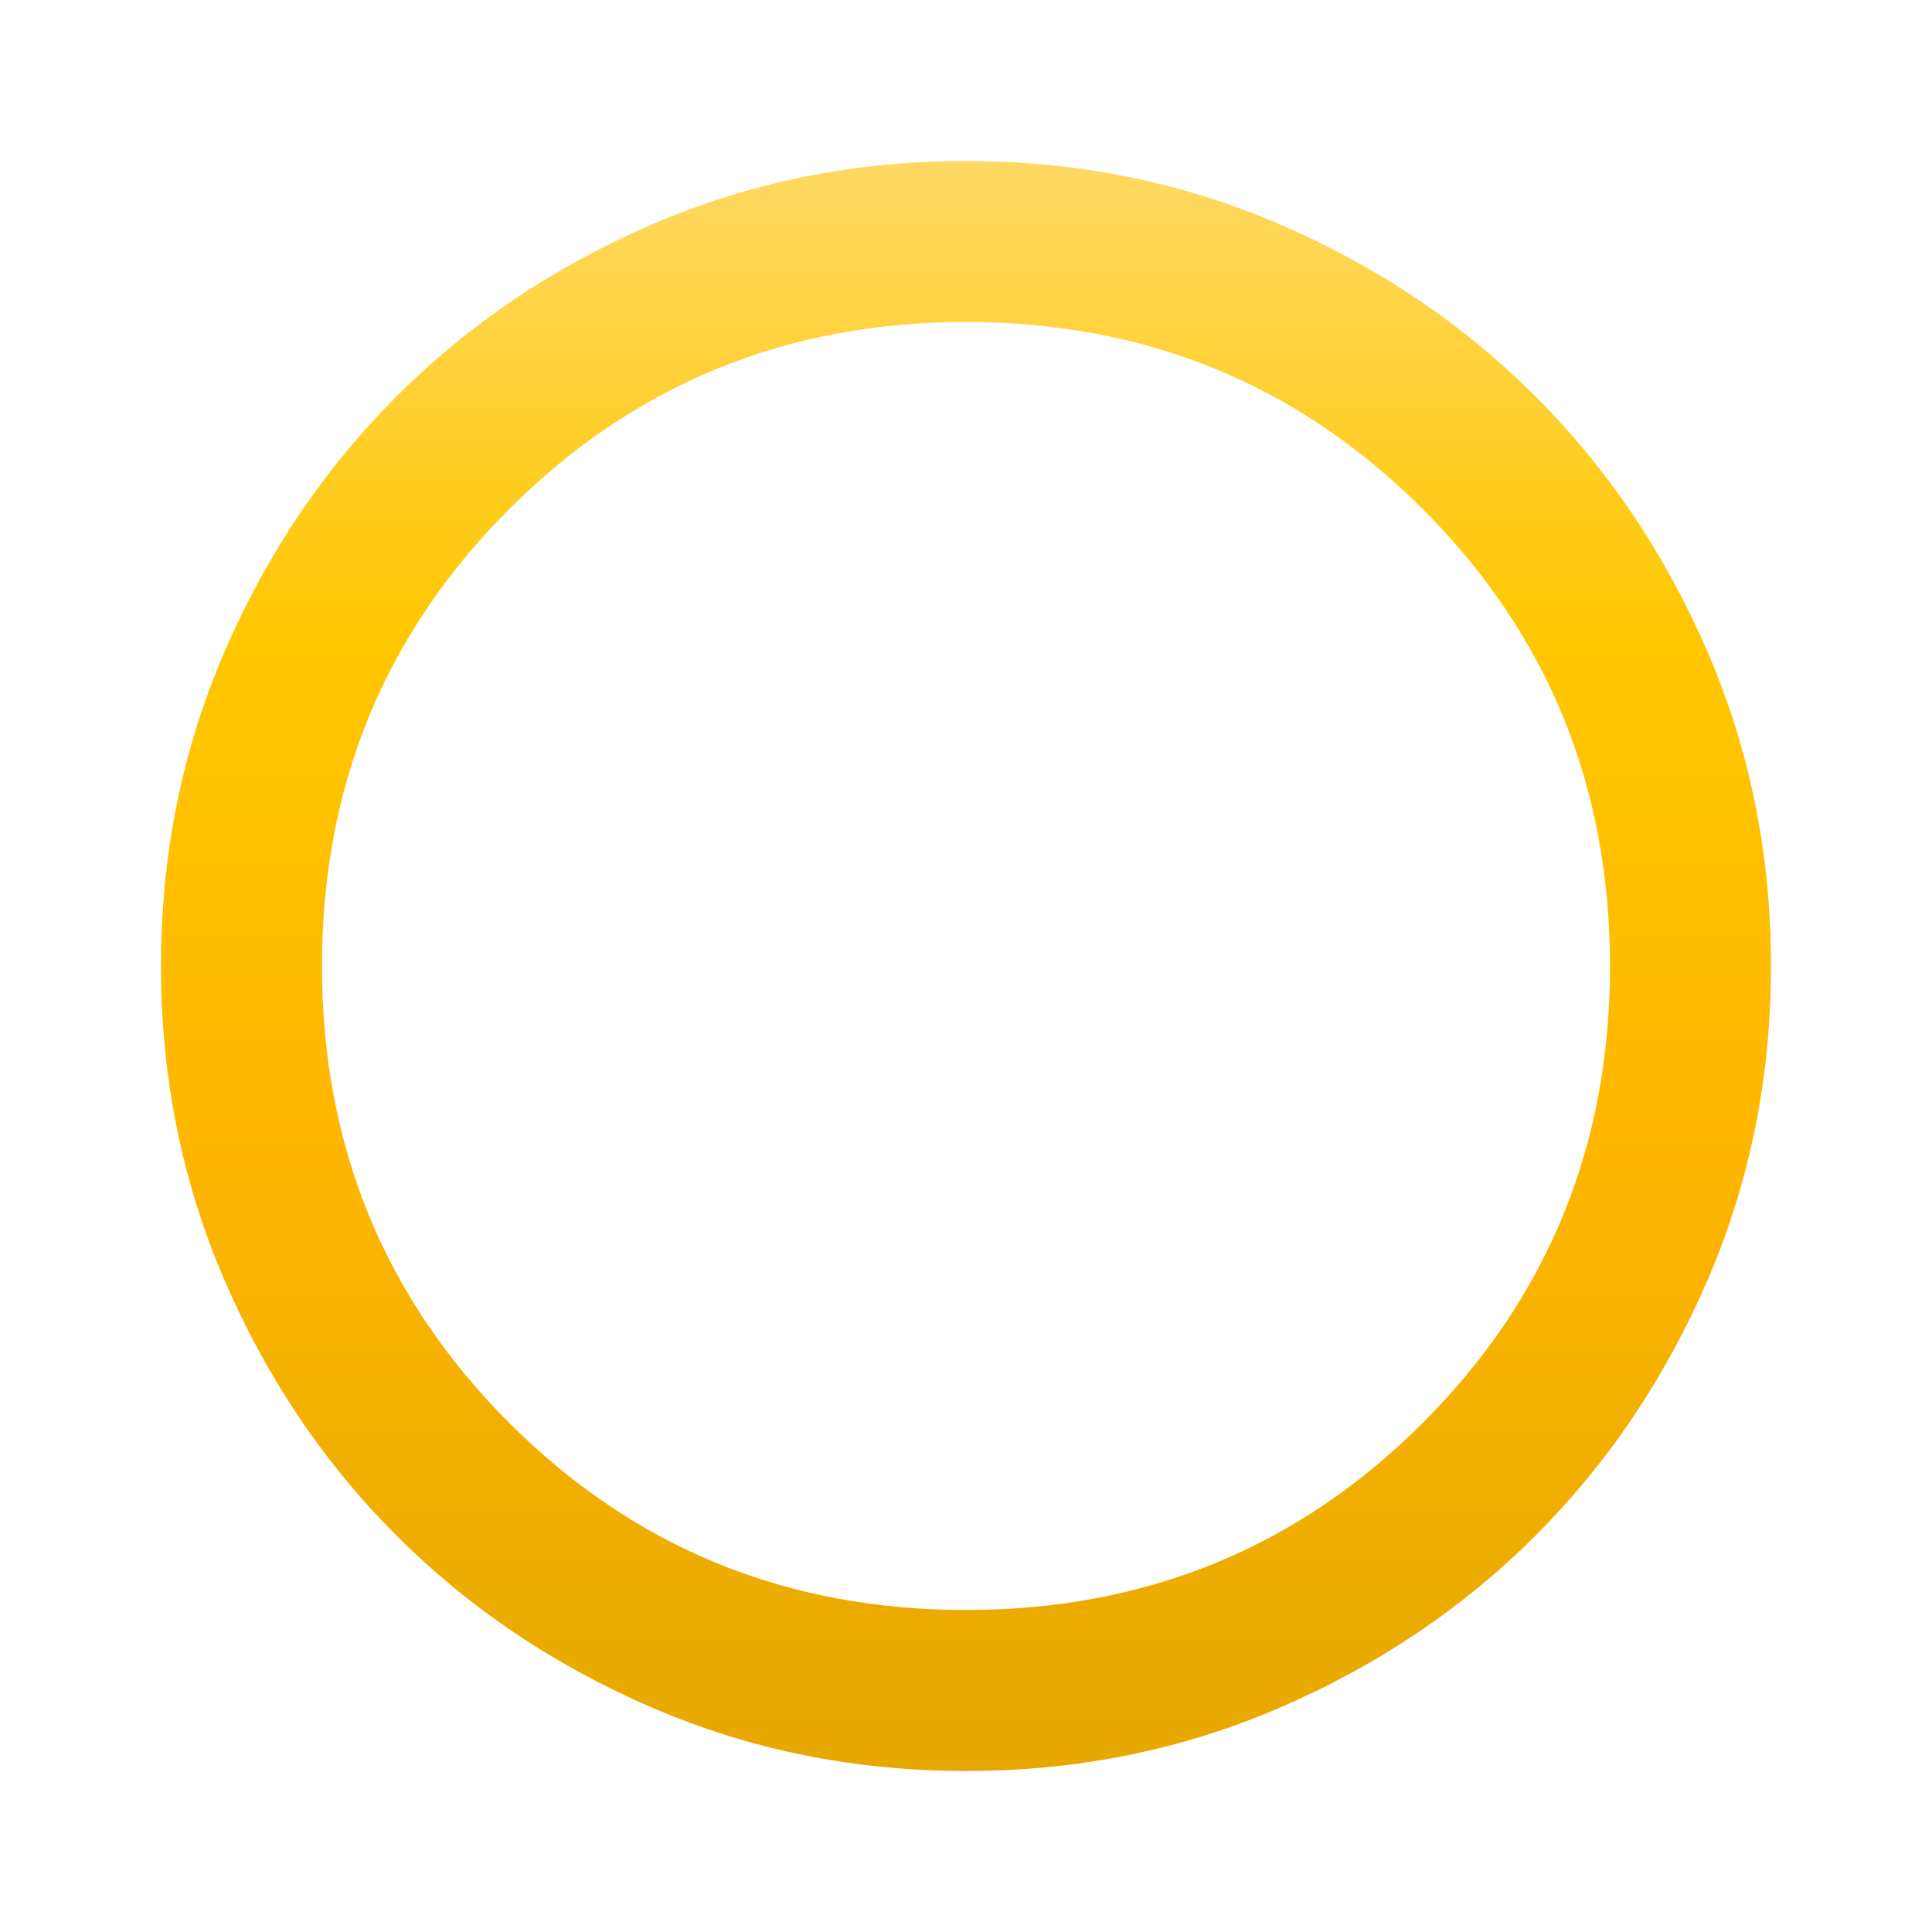
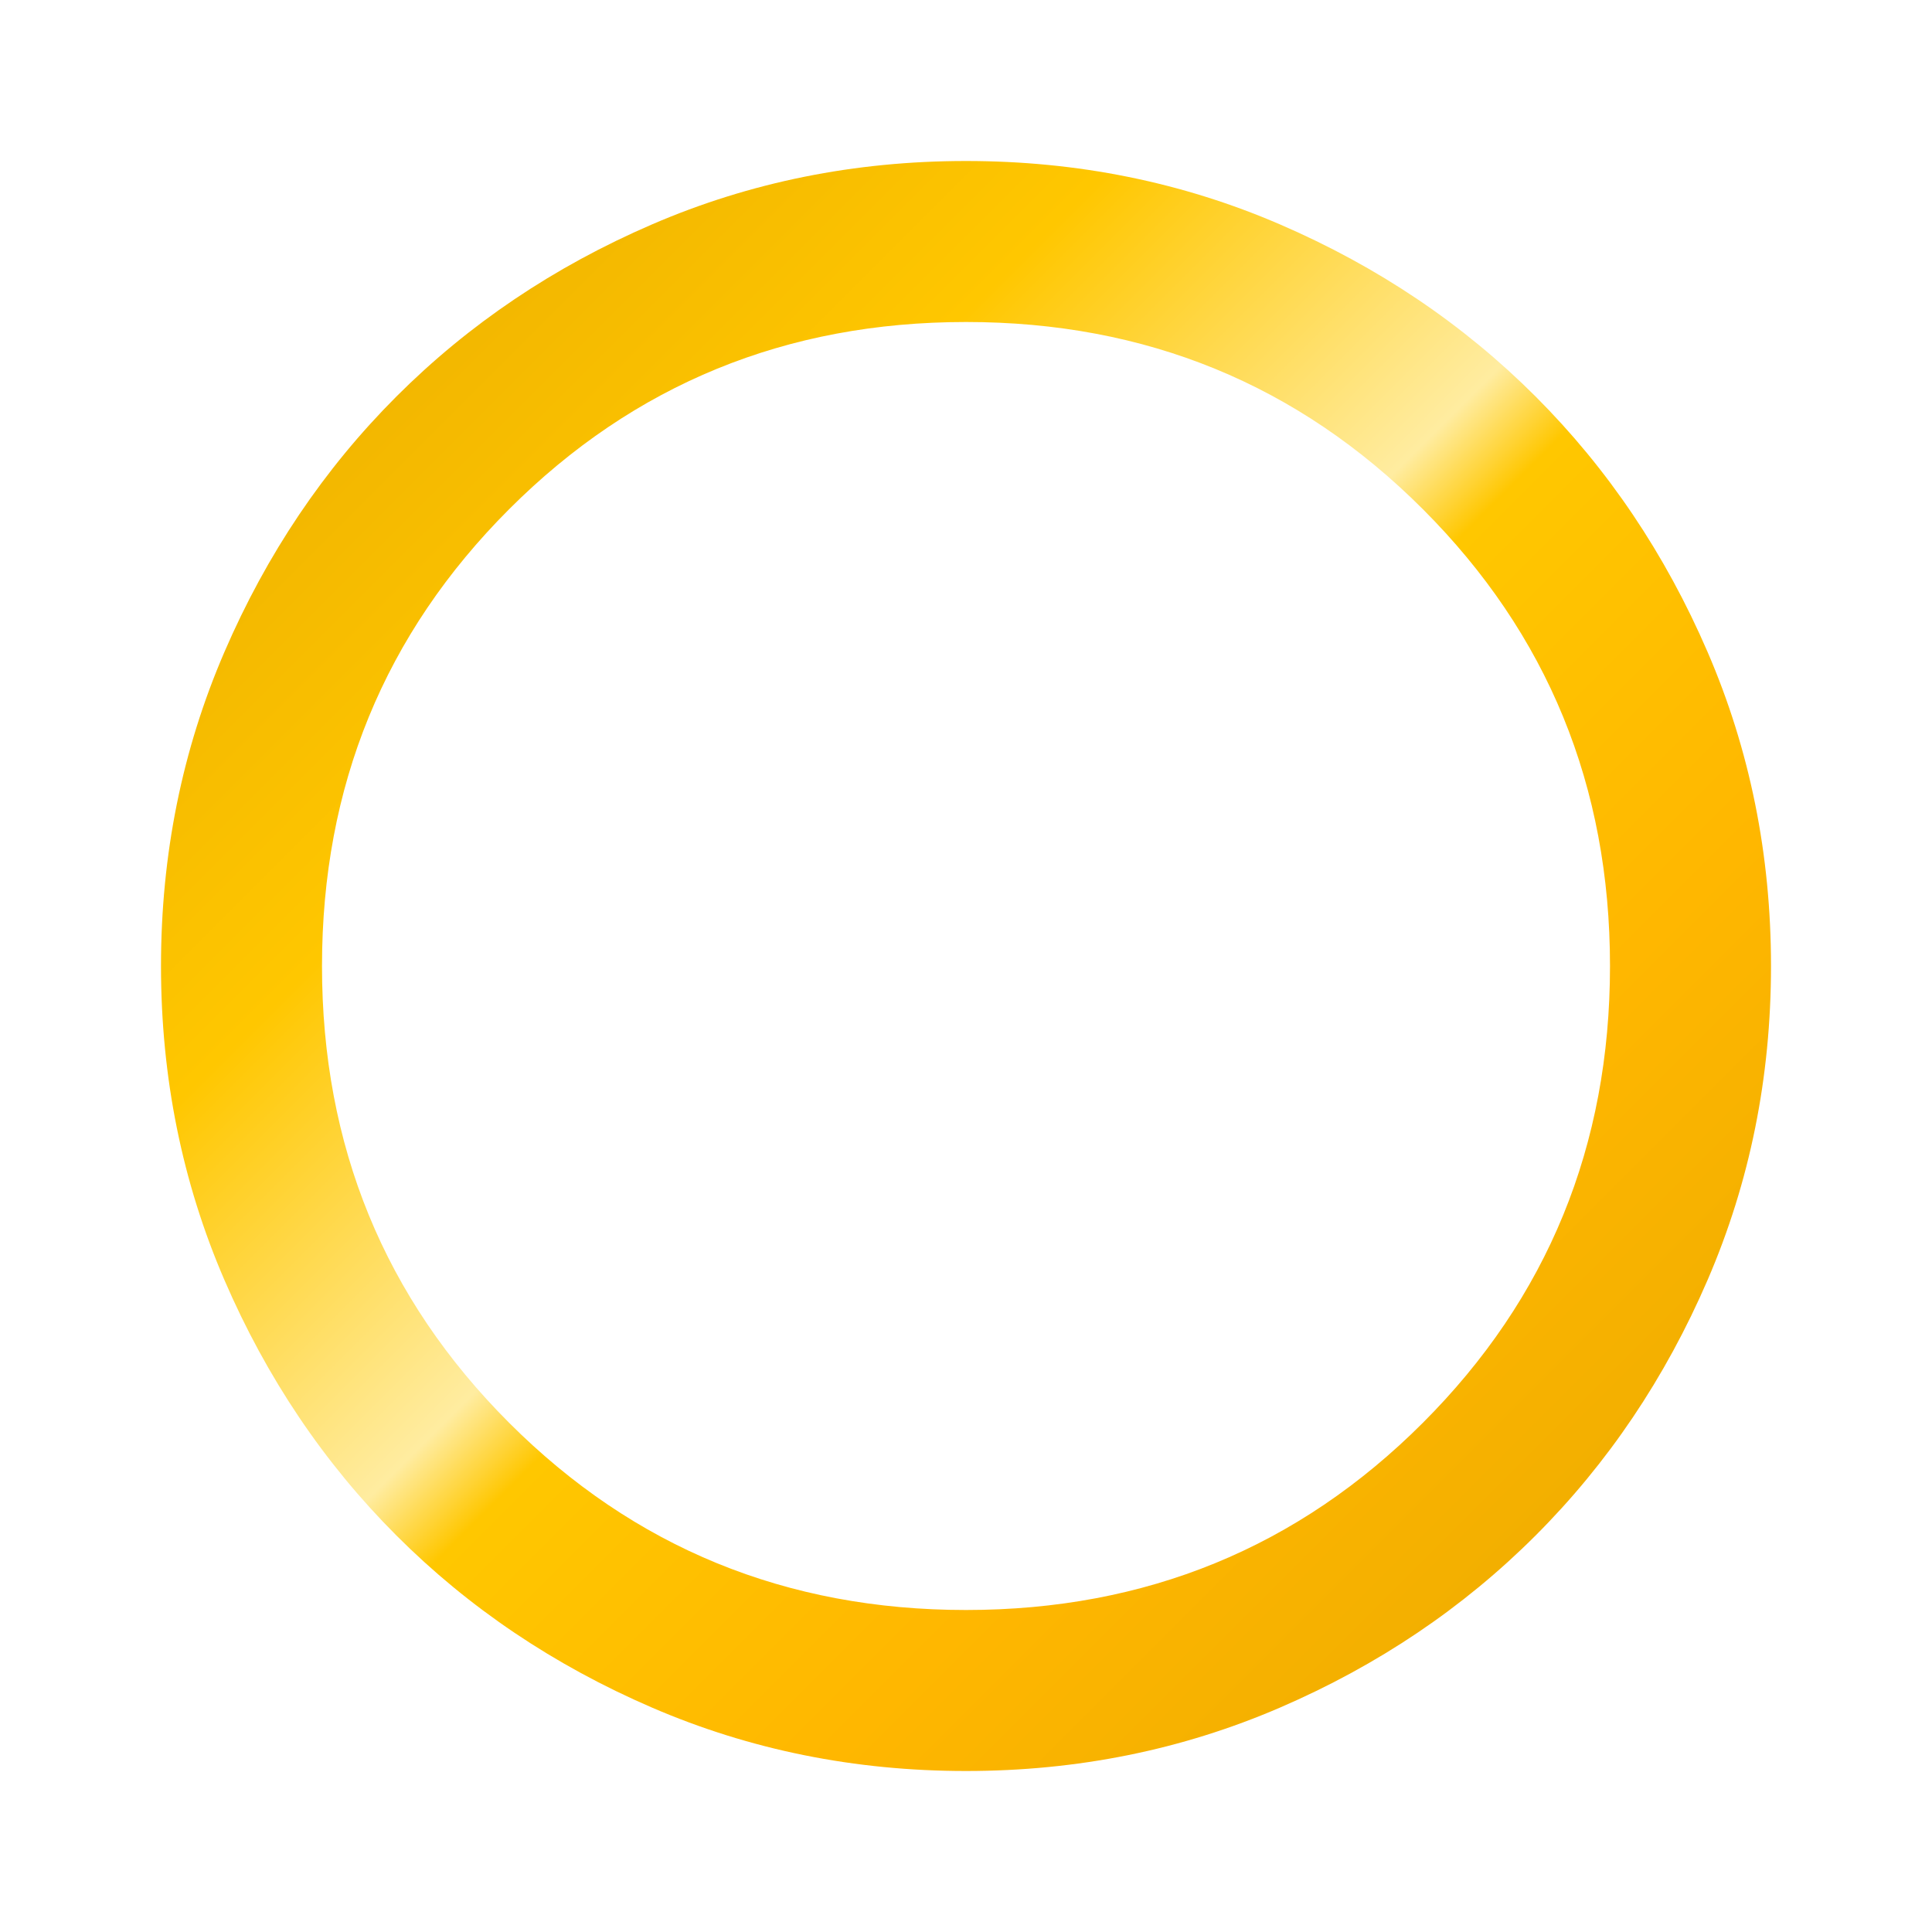
<svg xmlns="http://www.w3.org/2000/svg" height="24px" viewBox="0 -960 960 960" width="24px">
  <defs>
-     <linearGradient id="gradOroFondoBlanco" x1="0%" y1="0%" x2="0%" y2="100%">
-       <stop offset="0%" stop-color="#FFD966" />
+     <linearGradient id="gradOroMetalico" x1="0%" y1="0%" x2="100%" y2="100%">
+       <stop offset="0%" stop-color="#E6A700" />
      <stop offset="30%" stop-color="#FFC700" />
-       <stop offset="60%" stop-color="#FFB700" />
+       <stop offset="48%" stop-color="#FFECA0" />
+       <stop offset="52%" stop-color="#FFC700" />
+       <stop offset="70%" stop-color="#FFB700" />
      <stop offset="100%" stop-color="#E6A700" />
    </linearGradient>
  </defs>
-   <path fill="url(#gradOroFondoBlanco)" d="M480-80q-83 0-156-31.5T197-197q-54-54-85.5-127T80-480q0-83 31.5-156T197-763q54-54 127-85.5T480-880q83 0 156 31.5T763-763q54 54 85.5 127T880-480q0 83-31.5 156T763-197q-54 54-127 85.5T480-80Zm0-80q134 0 227-93t93-227q0-134-93-227t-227-93q-134 0-227 93t-93 227q0 134 93 227t227 93Zm0-320Z" />
+   <path fill="url(#gradOroMetalico)" d="M480-80q-83 0-156-31.5T197-197q-54-54-85.5-127T80-480q0-83 31.5-156T197-763q54-54 127-85.5T480-880q83 0 156 31.5T763-763q54 54 85.5 127T880-480q0 83-31.5 156T763-197q-54 54-127 85.5T480-80Zm0-80q134 0 227-93t93-227q0-134-93-227t-227-93q-134 0-227 93t-93 227q0 134 93 227t227 93Zm0-320Z" />
</svg>
